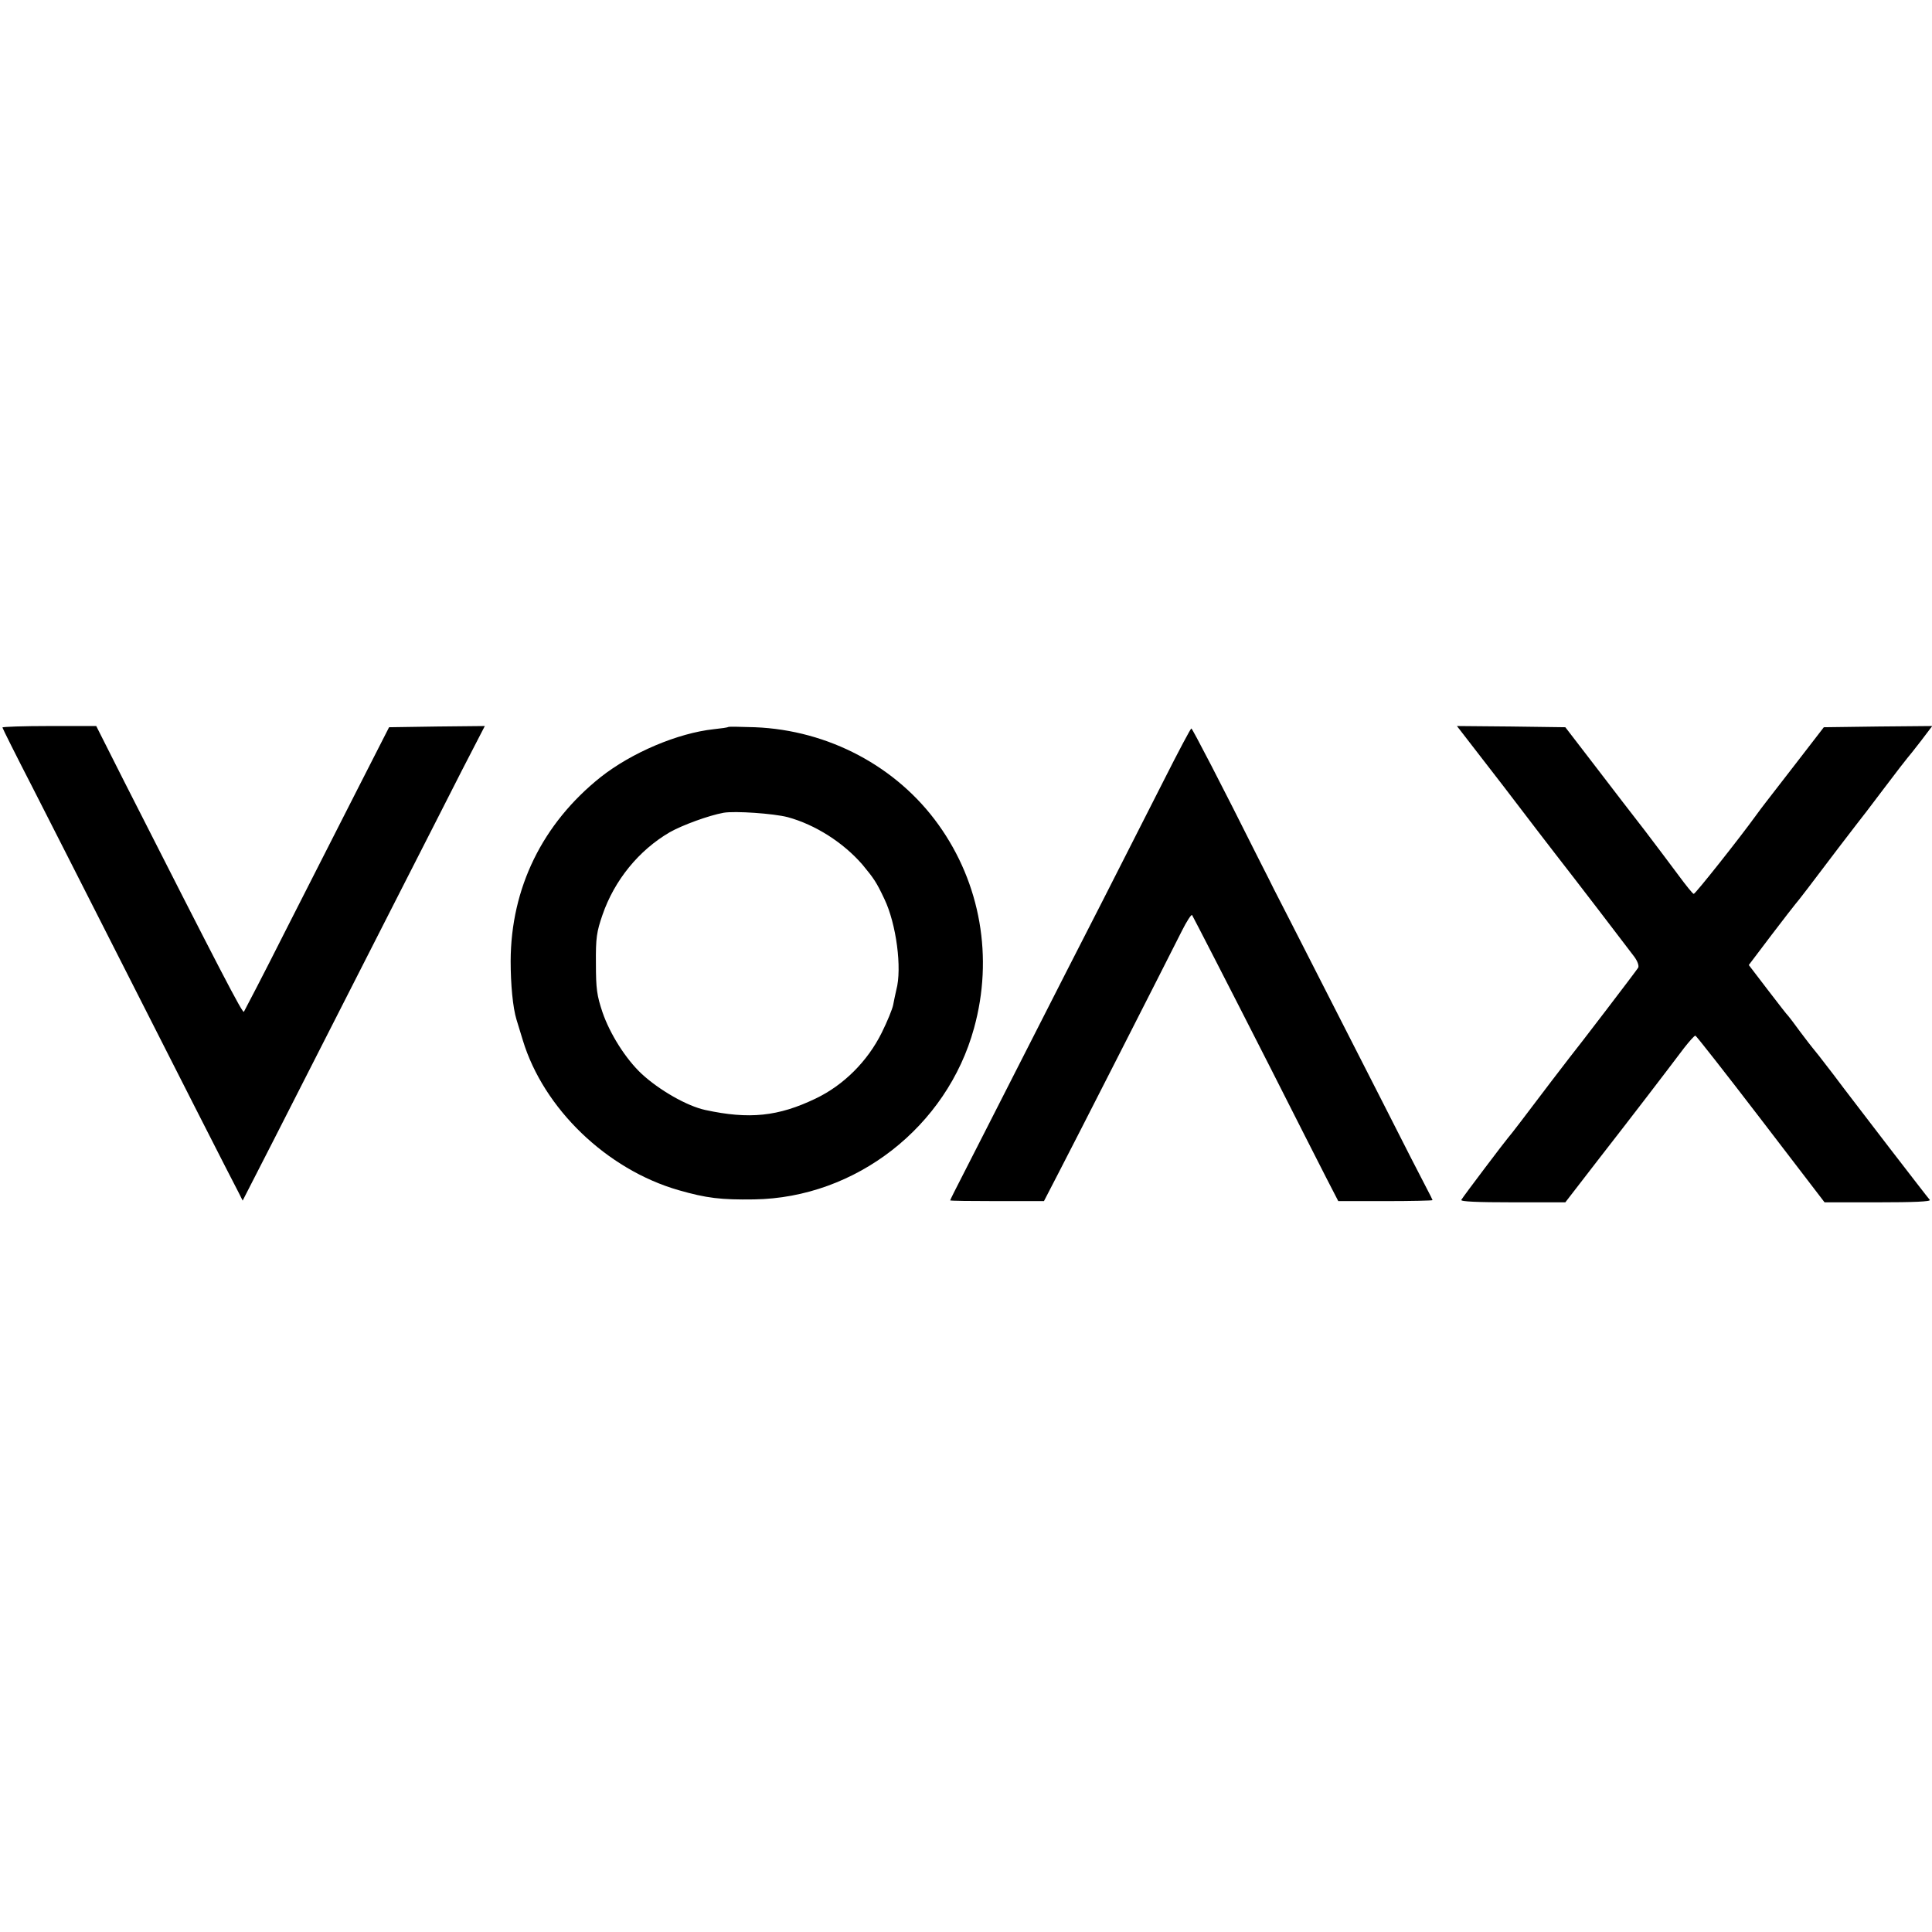
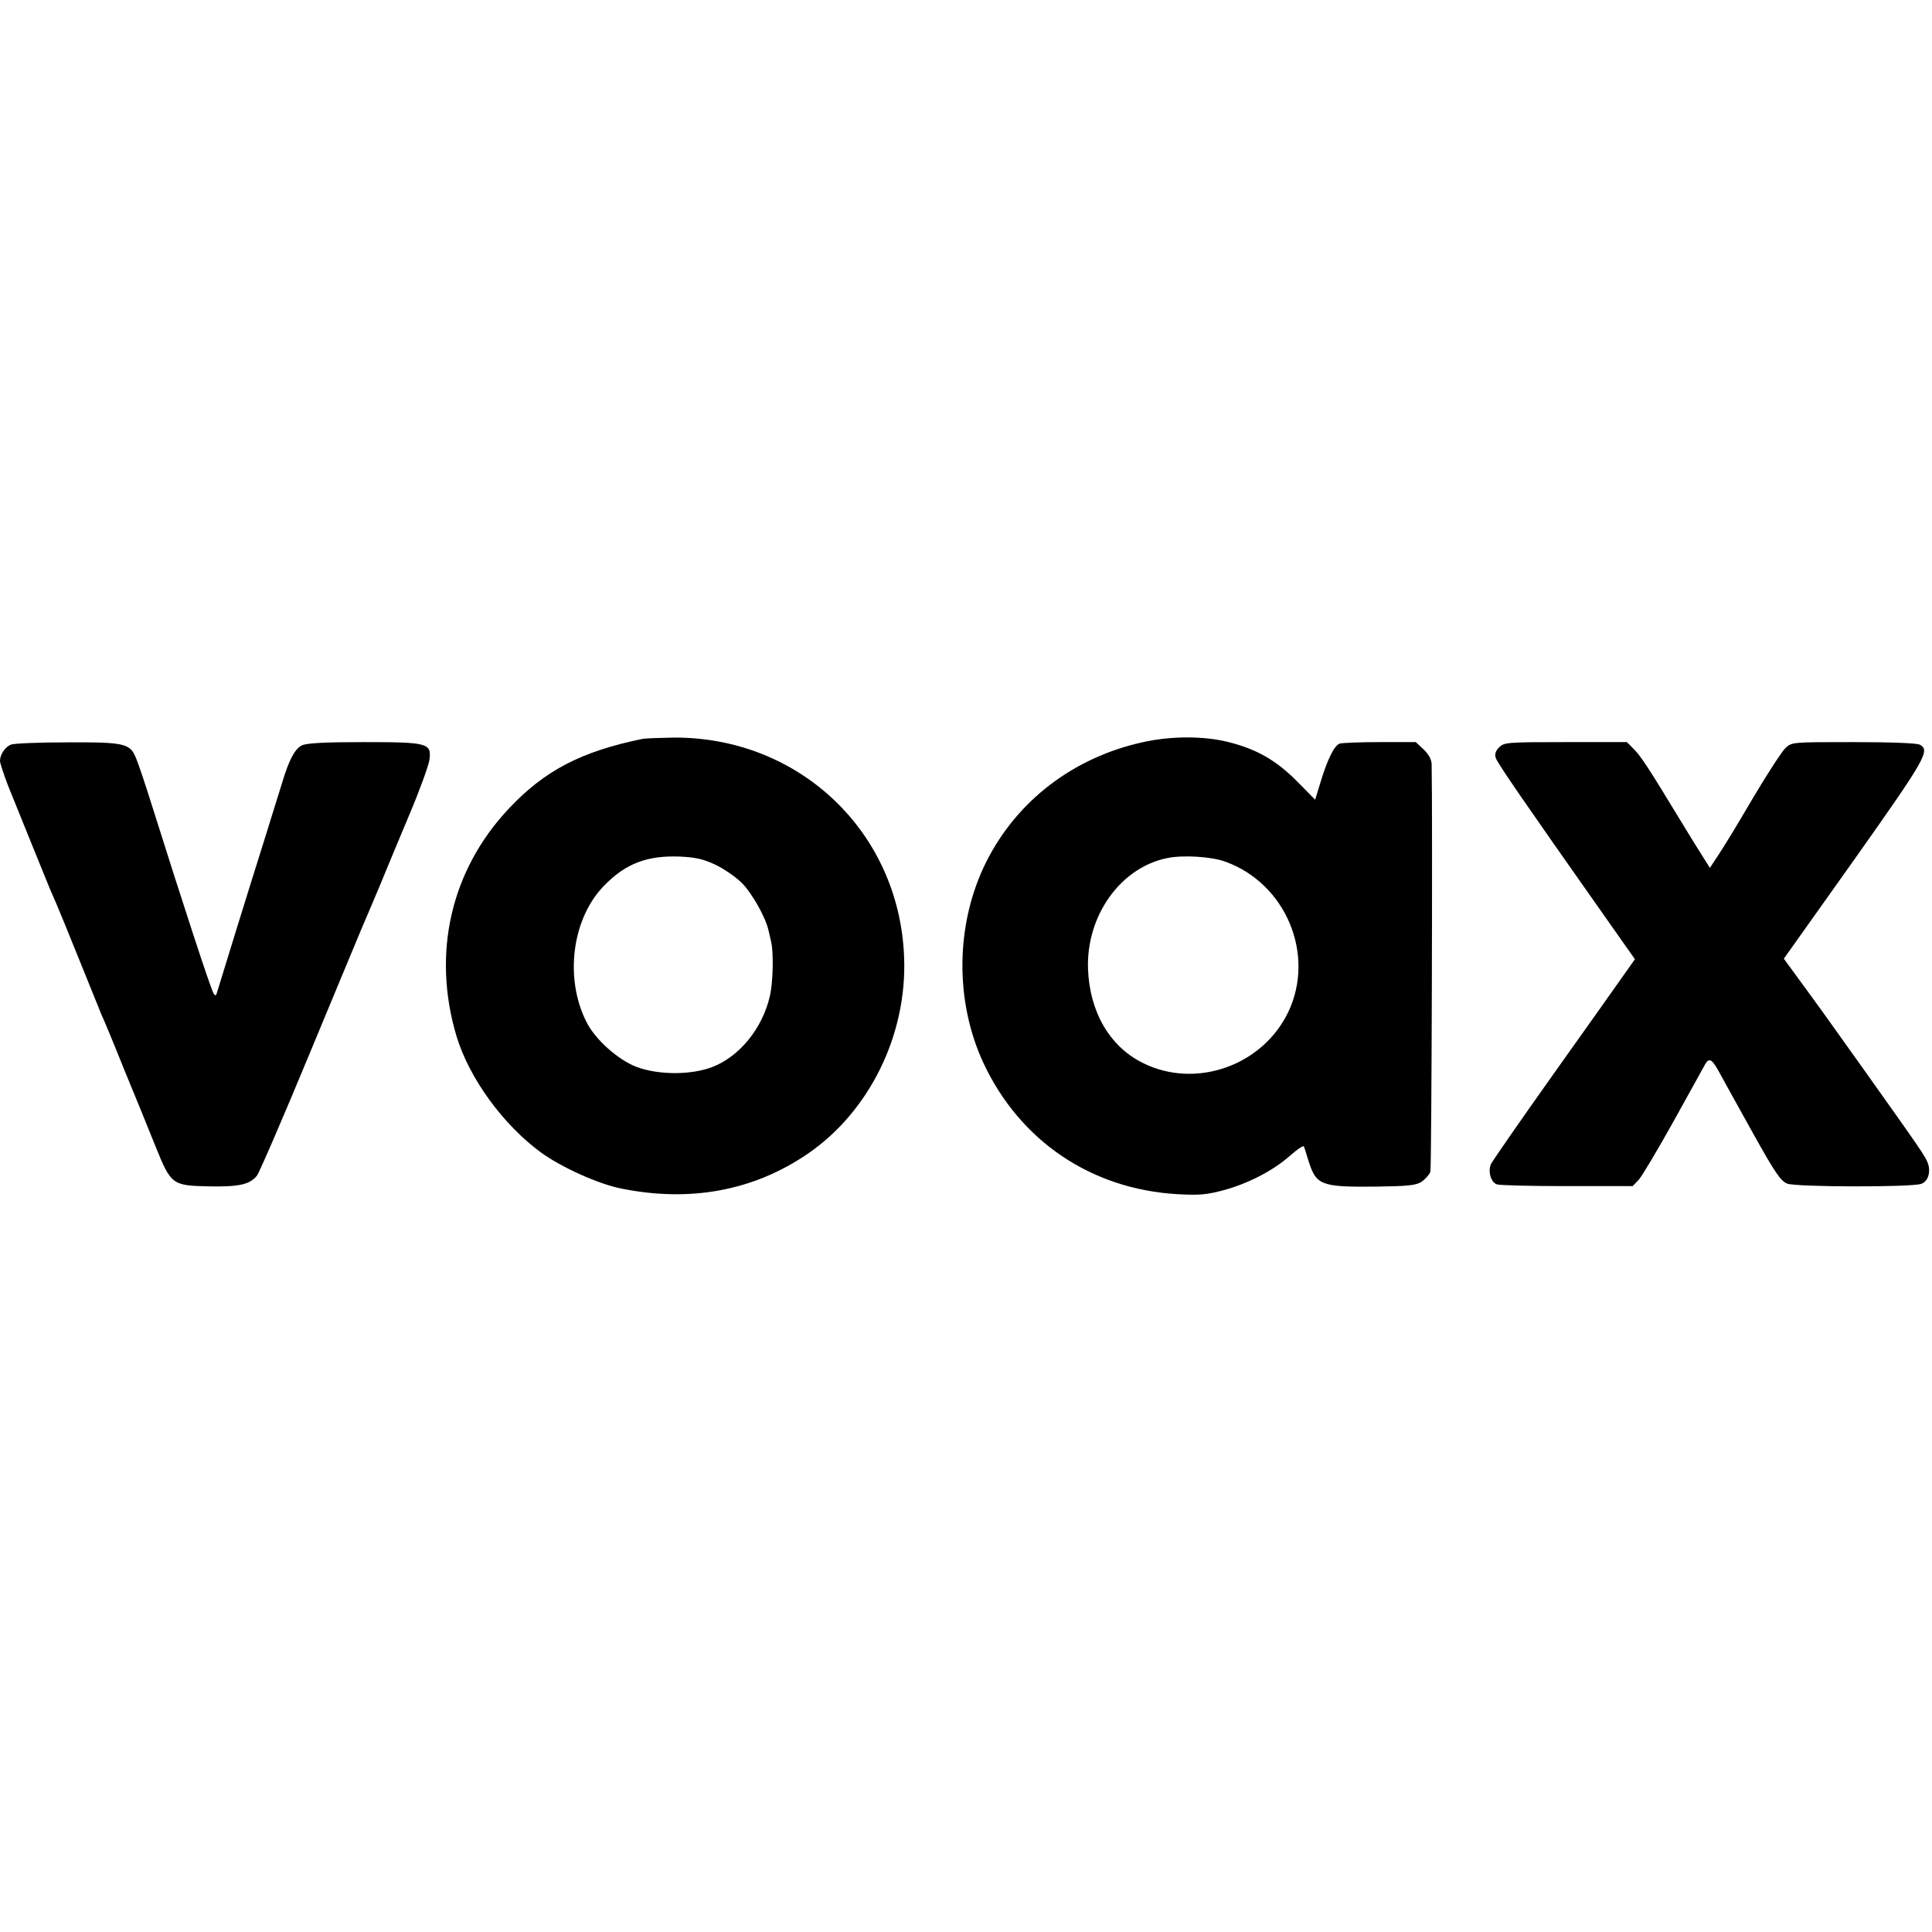
- <svg xmlns="http://www.w3.org/2000/svg" version="1.0" width="793pt" height="793pt" viewBox="0 0 793 793" preserveAspectRatio="xMidYMid meet">
-   <g transform="translate(0,793) scale(0.1,-0.1)" fill="#000000" stroke="none">
-     <path d="M10 4944 c0 -3 56 -115 124 -247 68 -133 203 -399 301 -592 265 -523 526 -1036 545 -1071 l16 -32 129 252 c207 406 362 711 525 1031 84 165 195 382 246 483 l94 182 -196 -2 -197 -3 -130 -255 c-71 -140 -204 -401 -295 -580 -90 -179 -168 -328 -171 -333 -6 -6 -93 161 -491 945 l-115 228 -192 0 c-106 0 -193 -3 -193 -6z" />
-     <path d="M2989 4946 c-2 -2 -29 -6 -59 -9 -148 -16 -337 -96 -465 -197 -239 -191 -368 -455 -369 -755 0 -96 9 -191 24 -240 5 -16 17 -55 26 -85 85 -280 344 -530 639 -615 115 -33 174 -40 310 -38 417 6 792 298 903 703 80 289 27 594 -146 835 -171 239 -452 388 -753 400 -59 2 -108 3 -110 1z m244 -370 c114 -31 229 -105 307 -195 47 -57 57 -71 90 -141 49 -102 73 -285 49 -373 -4 -18 -10 -45 -13 -62 -3 -16 -24 -68 -47 -114 -58 -117 -156 -215 -271 -270 -154 -74 -273 -86 -453 -47 -75 16 -190 82 -262 149 -64 60 -129 162 -160 252 -23 69 -27 96 -27 200 -1 106 3 130 27 200 49 142 149 265 276 339 51 29 160 69 221 80 47 8 205 -3 263 -18z" />
-     <path d="M6171 4703 c104 -137 200 -261 213 -278 69 -88 304 -395 324 -422 14 -19 20 -38 16 -45 -7 -12 -250 -330 -281 -368 -12 -15 -122 -159 -202 -265 -25 -33 -48 -62 -51 -65 -7 -7 -185 -242 -192 -255 -4 -7 67 -10 210 -10 l217 0 139 180 c134 172 262 339 348 453 22 28 43 52 47 51 3 0 124 -154 268 -342 l262 -342 220 0 c146 0 217 3 212 10 -5 5 -78 100 -163 210 -84 110 -190 247 -233 305 -44 58 -83 107 -86 110 -3 3 -25 32 -50 65 -24 33 -46 62 -49 65 -4 3 -41 51 -84 107 l-78 102 93 123 c52 68 96 125 99 128 3 3 26 32 51 65 83 110 190 250 202 265 7 8 55 71 107 140 52 69 97 127 100 130 3 3 27 33 54 68 l47 62 -222 -2 -223 -3 -108 -140 c-60 -77 -118 -153 -130 -168 -12 -15 -31 -41 -42 -56 -68 -94 -248 -321 -254 -320 -4 0 -32 35 -63 77 -31 42 -93 124 -137 182 -45 58 -137 177 -204 265 l-123 160 -222 3 -223 2 191 -247z" />
-     <path d="M4777 4727 c-59 -116 -172 -338 -250 -492 -79 -154 -227 -444 -329 -645 -102 -201 -211 -414 -242 -475 -31 -60 -56 -110 -56 -112 0 -2 87 -3 193 -3 l192 0 61 118 c58 111 426 834 505 991 20 40 39 69 42 65 10 -18 140 -270 320 -624 102 -201 206 -407 232 -457 l48 -93 193 0 c107 0 194 2 194 4 0 1 -11 24 -25 50 -14 26 -98 190 -186 364 -131 256 -405 795 -440 862 -4 8 -32 65 -63 125 -153 306 -272 535 -276 535 -3 0 -54 -96 -113 -213z" />
+ <svg xmlns="http://www.w3.org/2000/svg" version="1.0" width="768pt" height="768pt" viewBox="0 0 768 768" preserveAspectRatio="xMidYMid meet">
+   <g transform="translate(0,768) scale(0.1,-0.1)" fill="#000000" stroke="none">
+     <path d="M2555 4743 c-244 -50 -389 -125 -532 -277 -231 -245 -307 -576 -208 -906 51 -167 184 -350 335 -461 81 -59 229 -126 321 -144 274 -55 525 -8 739 138 246 168 396 473 384 781 -18 498 -416 877 -917 874 -56 -1 -111 -3 -122 -5z m288 -500 c34 -16 82 -49 106 -73 40 -40 95 -137 106 -189 3 -11 7 -31 10 -43 11 -44 8 -166 -5 -219 -30 -128 -120 -238 -227 -280 -85 -33 -215 -33 -303 0 -73 28 -163 108 -198 177 -90 176 -58 417 73 547 84 85 169 117 298 112 60 -3 91 -9 140 -32z" />
+     <path d="M4540 4729 c-274 -61 -497 -232 -619 -474 -123 -245 -127 -554 -11 -802 145 -309 428 -500 770 -520 89 -5 117 -2 185 16 98 27 195 77 262 136 28 25 53 42 56 38 2 -5 10 -28 17 -53 32 -102 48 -109 270 -107 132 2 159 5 182 20 15 11 30 28 34 39 5 16 9 1434 5 1621 -1 19 -12 39 -32 58 l-31 29 -143 0 c-79 0 -151 -3 -160 -6 -21 -8 -48 -62 -75 -151 l-22 -72 -71 72 c-83 84 -161 129 -273 157 -98 25 -230 25 -344 -1z m330 -474 c241 -86 360 -369 251 -598 -103 -215 -371 -308 -581 -201 -130 66 -209 203 -215 373 -7 212 130 403 315 440 61 13 176 6 230 -14z" />
+     <path d="M43 4720 c-23 -10 -43 -39 -43 -65 0 -8 15 -55 34 -103 36 -89 150 -371 165 -407 5 -11 16 -36 24 -55 8 -19 50 -120 92 -225 42 -104 82 -203 89 -220 8 -16 49 -115 91 -220 43 -104 99 -241 124 -304 61 -151 66 -154 213 -157 118 -2 160 7 189 42 9 11 103 228 209 484 106 256 201 483 210 505 10 22 40 94 68 160 27 66 82 198 122 293 40 95 74 190 77 211 9 67 -5 71 -262 71 -155 0 -227 -4 -245 -13 -28 -14 -51 -57 -78 -147 -11 -36 -43 -137 -70 -225 -55 -174 -180 -578 -189 -609 -4 -15 -7 -16 -14 -5 -11 17 -121 353 -244 744 -26 83 -54 167 -63 188 -24 62 -43 67 -274 66 -112 0 -213 -4 -225 -9z" />
+     <path d="M5959 4709 c-14 -14 -18 -27 -13 -42 6 -20 112 -174 441 -641 l112 -159 -43 -61 c-24 -34 -150 -212 -281 -396 -131 -184 -242 -345 -248 -357 -13 -29 -1 -72 23 -81 11 -4 137 -7 280 -7 l260 0 24 25 c13 14 76 120 140 235 64 116 120 216 124 224 16 28 28 21 56 -31 16 -29 76 -138 134 -242 88 -158 110 -190 136 -201 35 -14 494 -15 533 -1 26 8 38 44 28 78 -9 28 -22 47 -243 358 -175 246 -192 269 -282 392 l-49 67 280 394 c285 403 303 434 260 457 -12 6 -115 10 -264 10 -242 0 -244 0 -269 -23 -14 -13 -72 -102 -129 -198 -56 -96 -118 -198 -137 -226 l-35 -53 -27 43 c-15 23 -60 96 -100 162 -112 185 -149 242 -177 269 l-26 26 -243 0 c-233 0 -245 -1 -265 -21z" />
  </g>
</svg>
